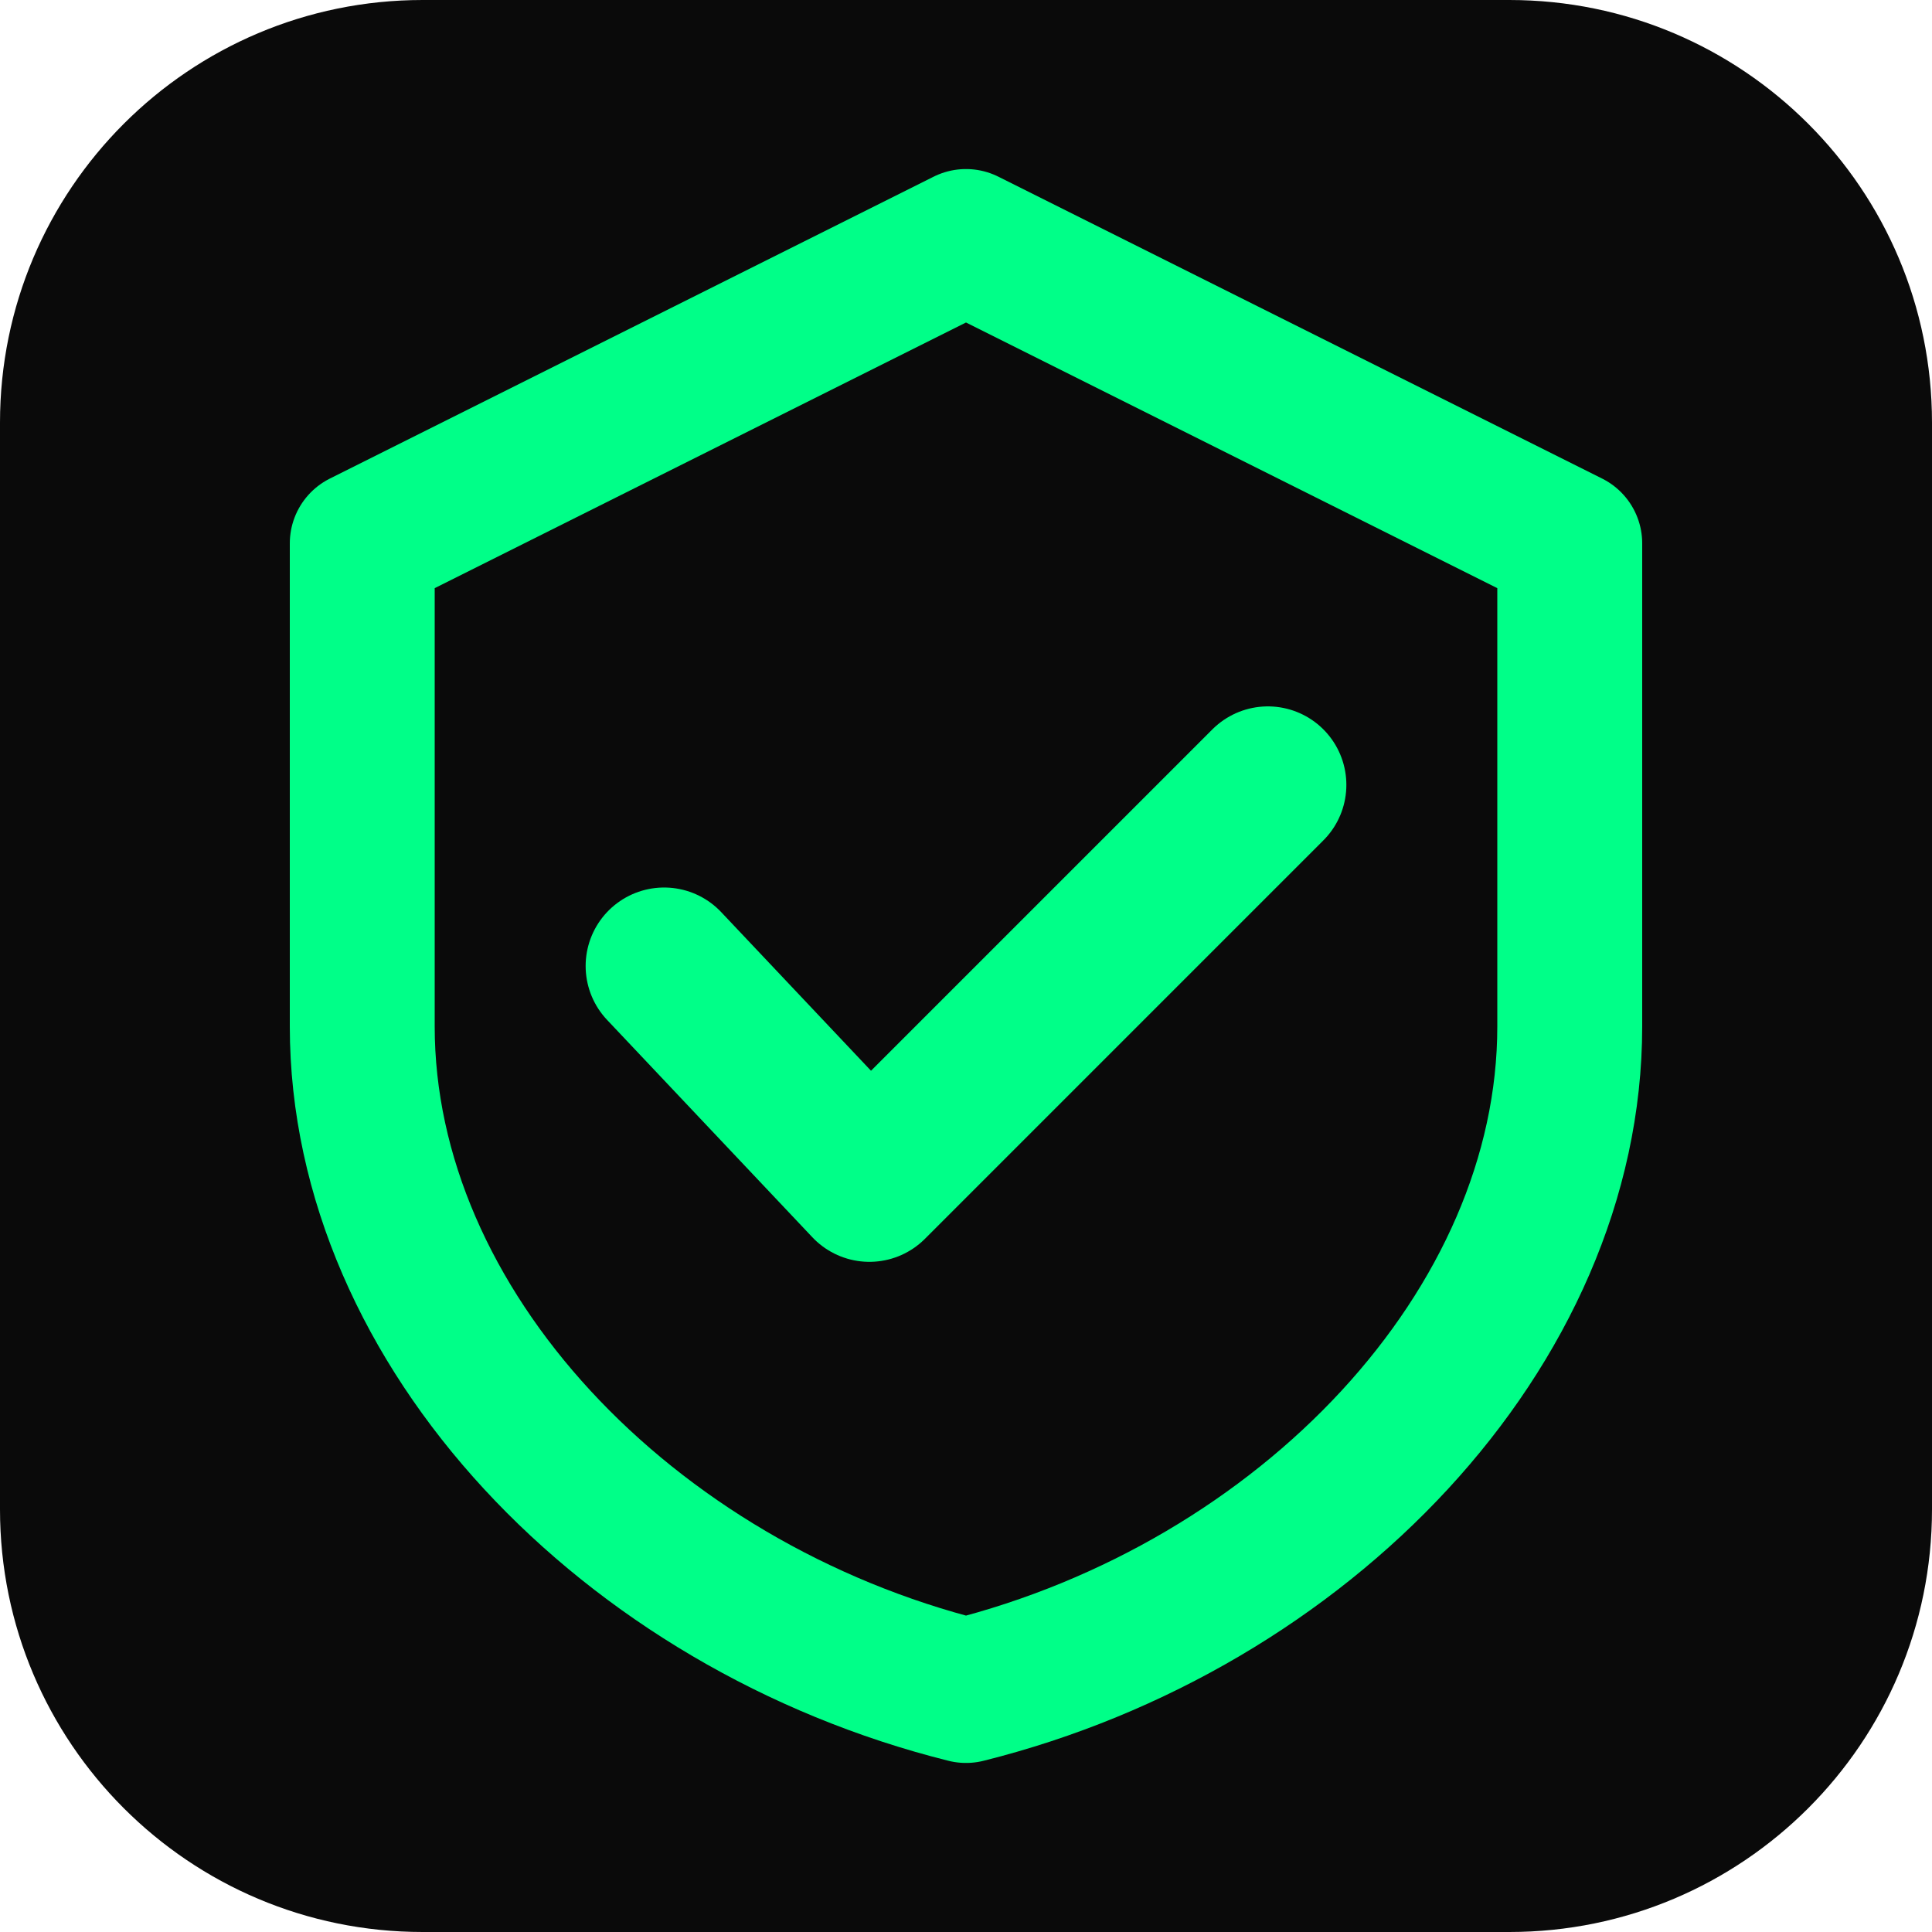
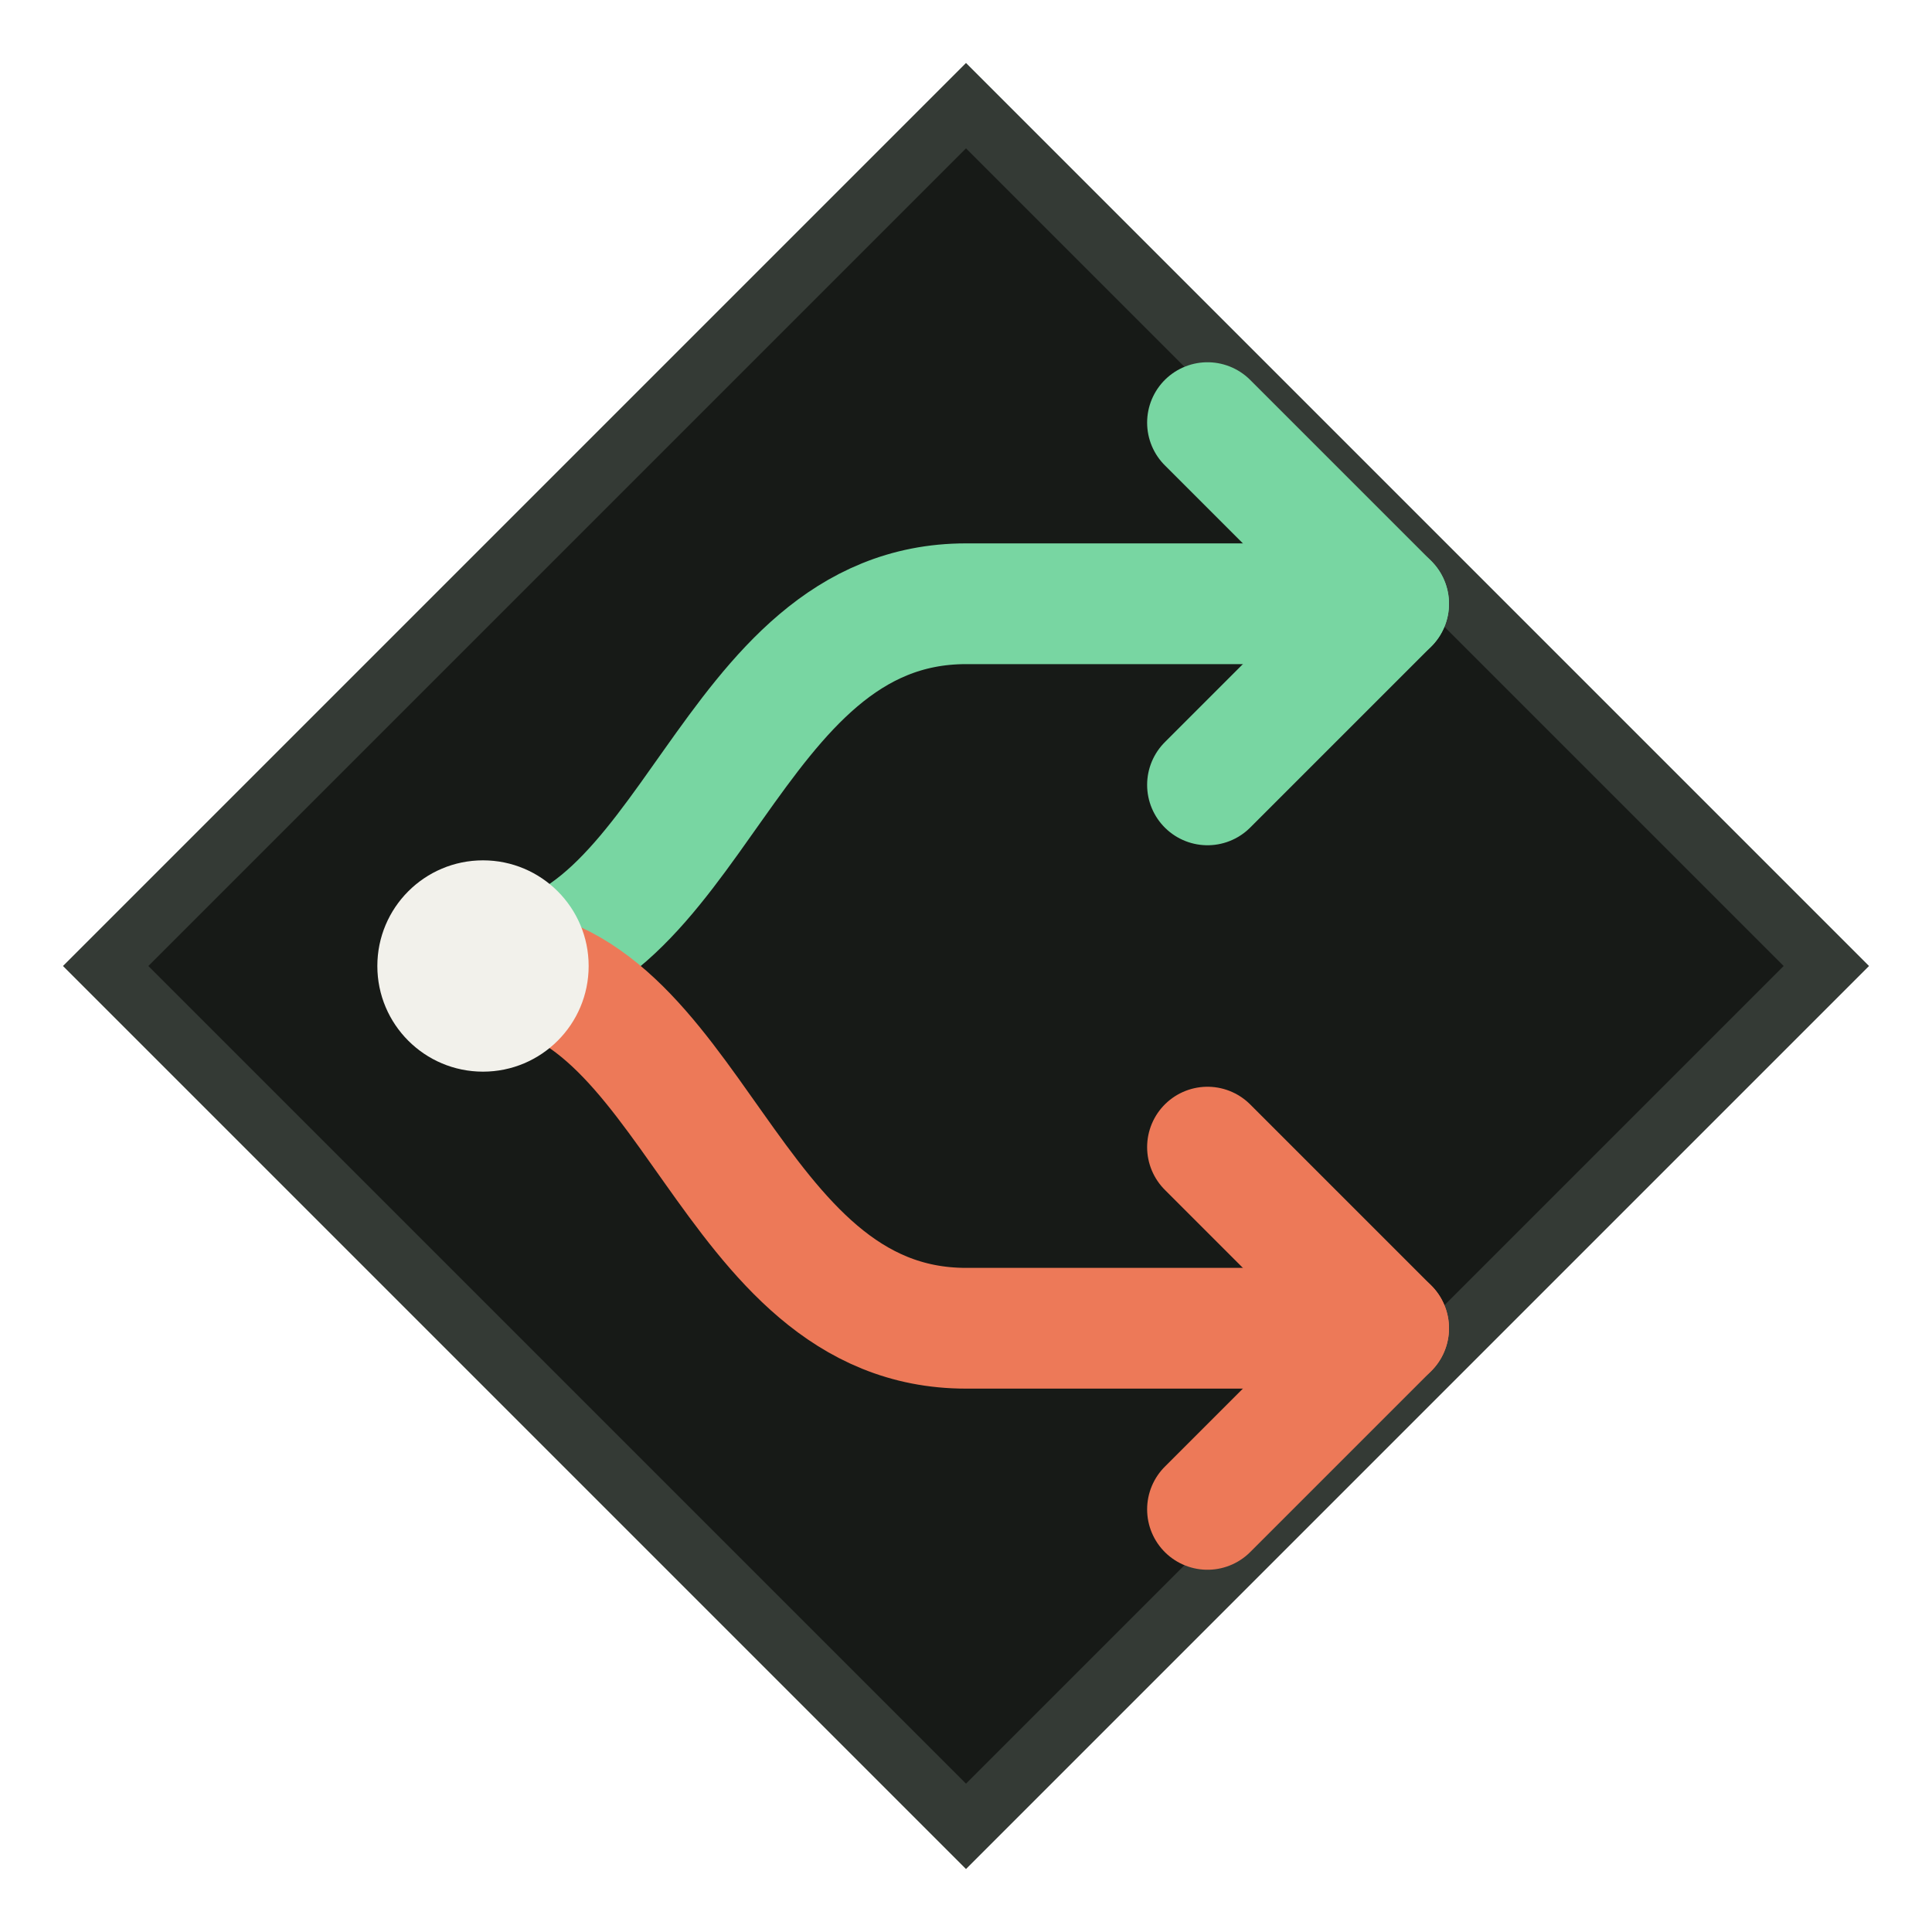
<svg xmlns="http://www.w3.org/2000/svg" viewBox="0 0 32 32" fill="none">
-   <rect width="32" height="32" rx="7" fill="#0a0a0a" />
-   <g transform="scale(2)">
-     <path d="M8 2L3 4.5v4c0 2.5 2.2 4.8 5 5.5 2.8-.7 5-3 5-5.5v-4L8 2z" stroke="#00ff88" stroke-width="1.2" fill="none" stroke-linejoin="round" />
-     <polyline points="5.5 8 7.2 9.8 10.5 6.5" stroke="#00ff88" stroke-width="1.3" stroke-linecap="round" stroke-linejoin="round" />
+   <path id="diff-diamond" d="M16 1.75 30.25 16 16 30.25 1.75 16 16 1.75Z" fill="#171a17" stroke="#343a35" />
+   <g id="added-arrow" stroke="#78d6a2" stroke-width="2" stroke-linecap="round" stroke-linejoin="round">
+     <path d="M8 16c3.5 0 4-6 8-6h7" />
+     <path d="m20 7 3 3-3 3" />
  </g>
+   <g id="changed-arrow" stroke="#ed7958" stroke-width="2" stroke-linecap="round" stroke-linejoin="round">
+     <path d="M8 16c3.5 0 4 6 8 6h7" />
+     <path d="m20 19 3 3-3 3" />
+   </g>
+   <circle cx="8" cy="16" r="1.75" fill="#f2f1eb" />
</svg>
